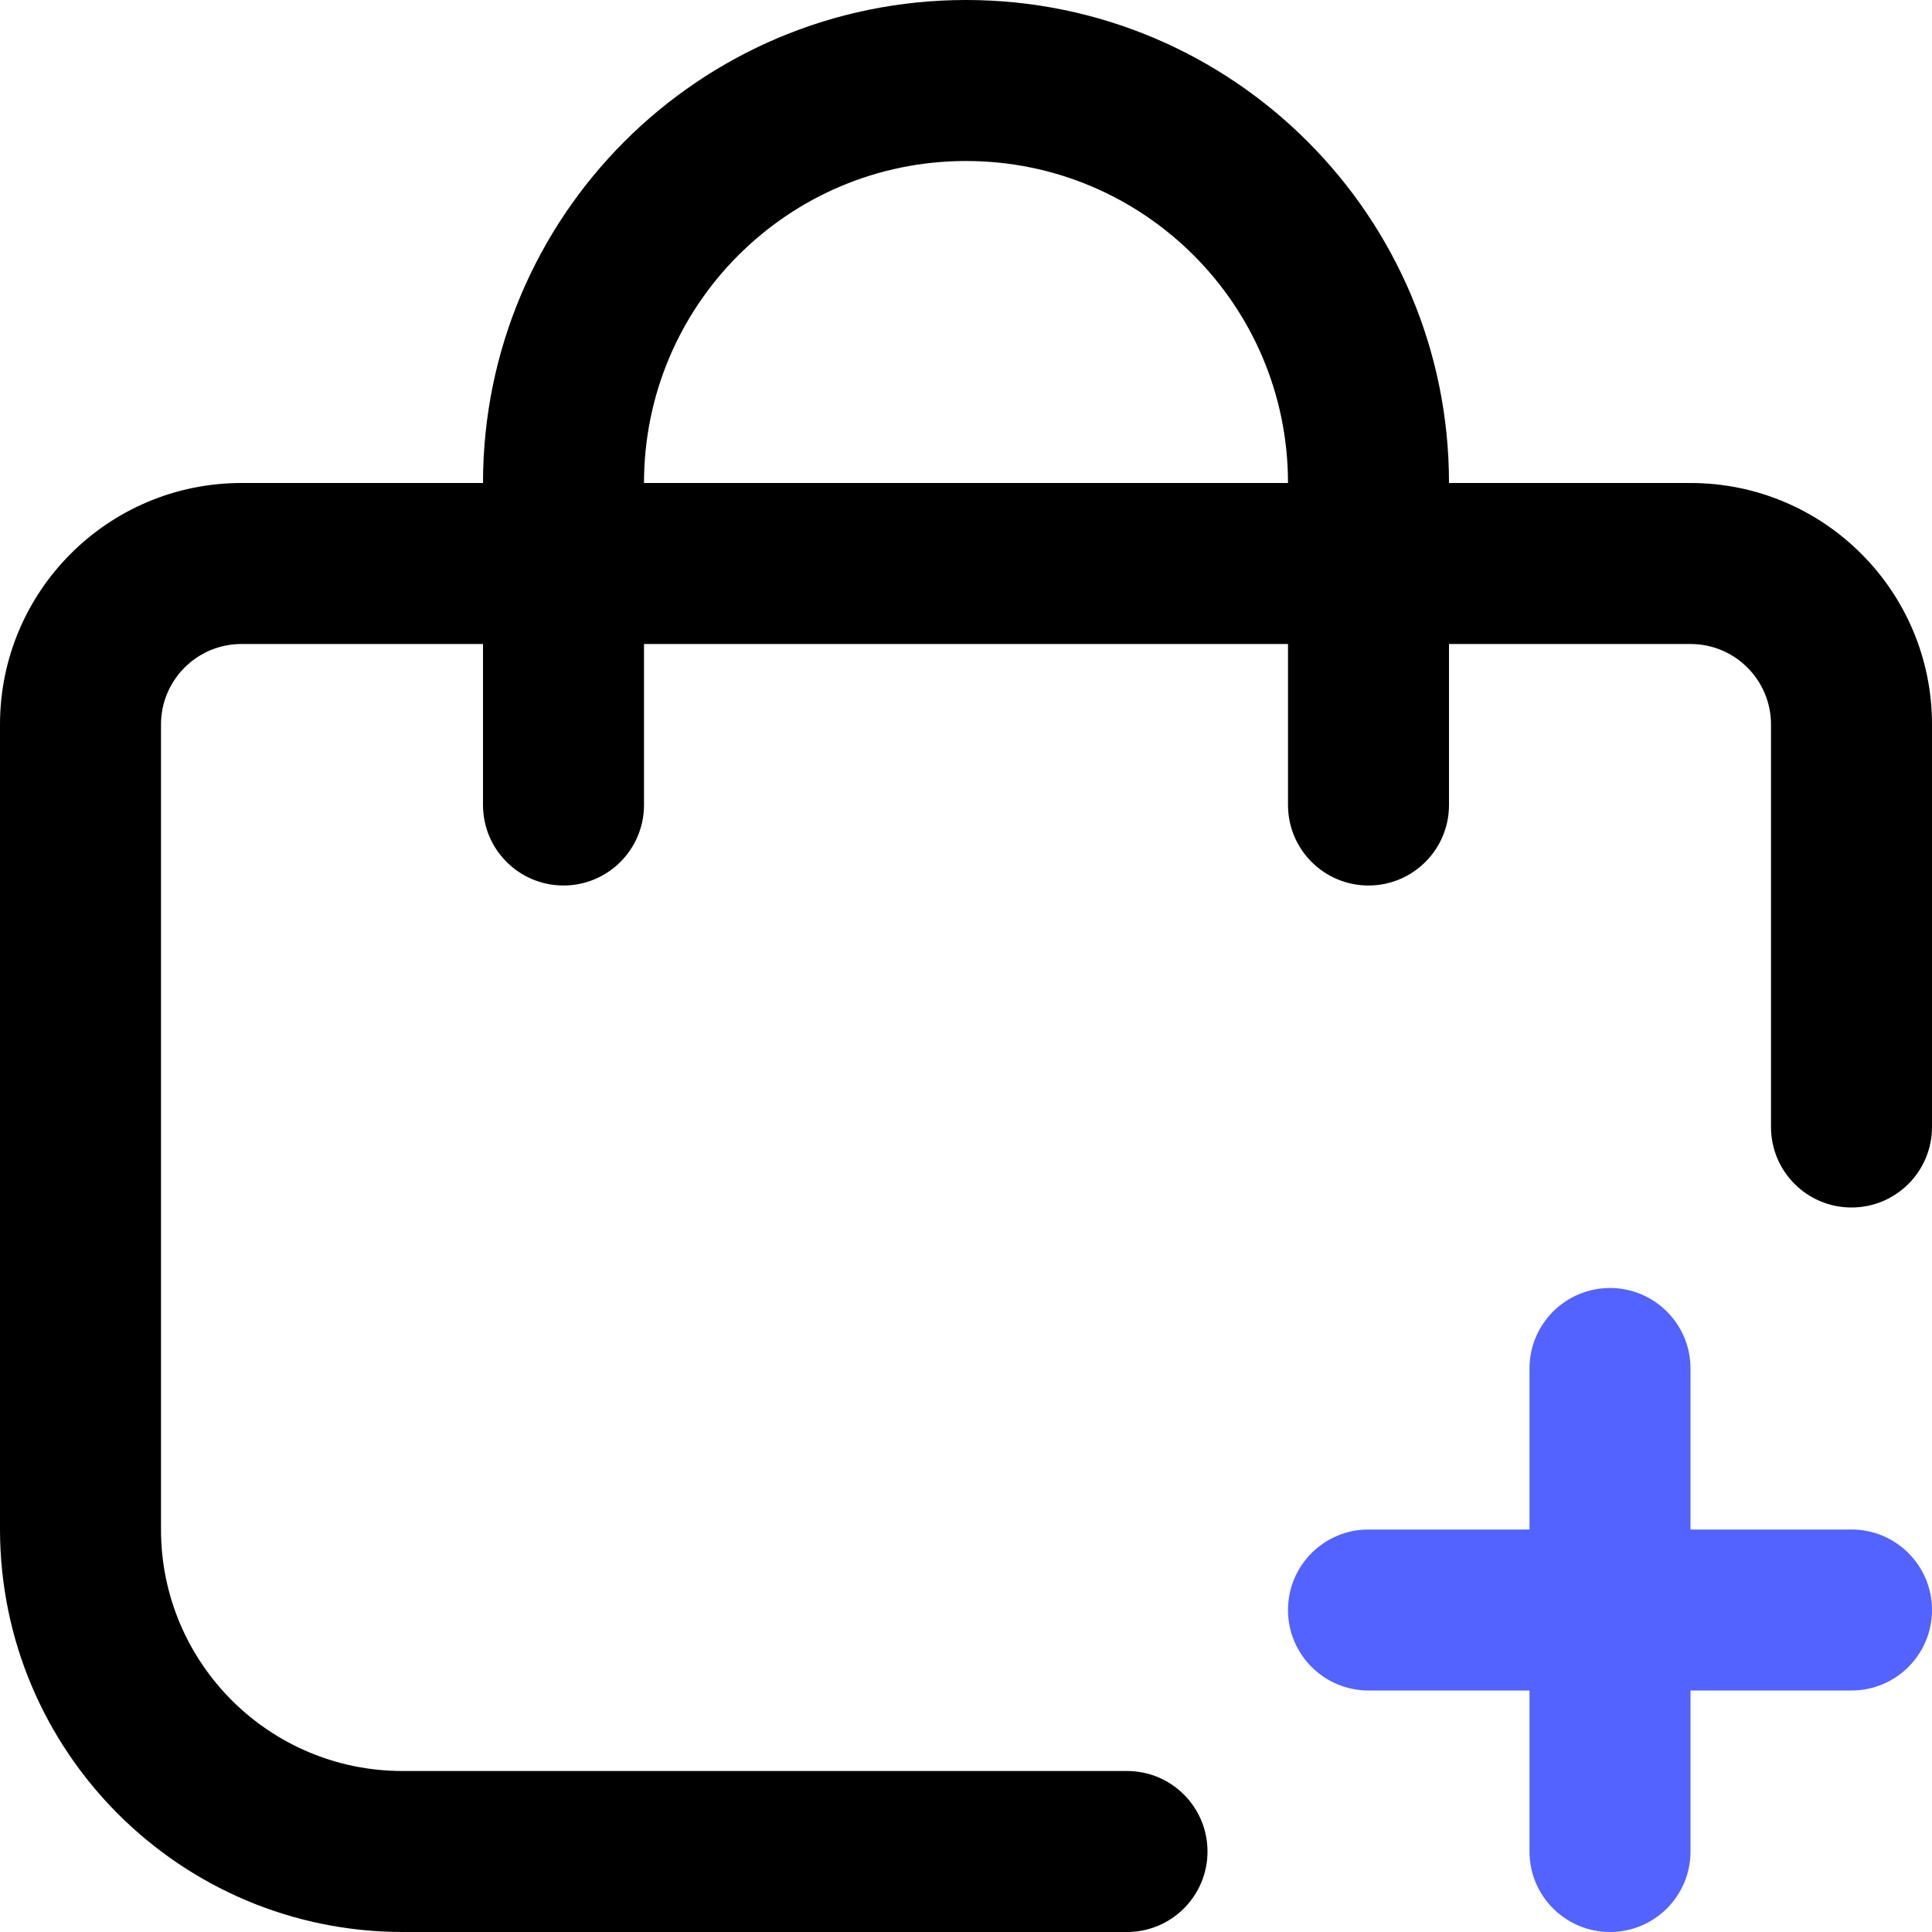
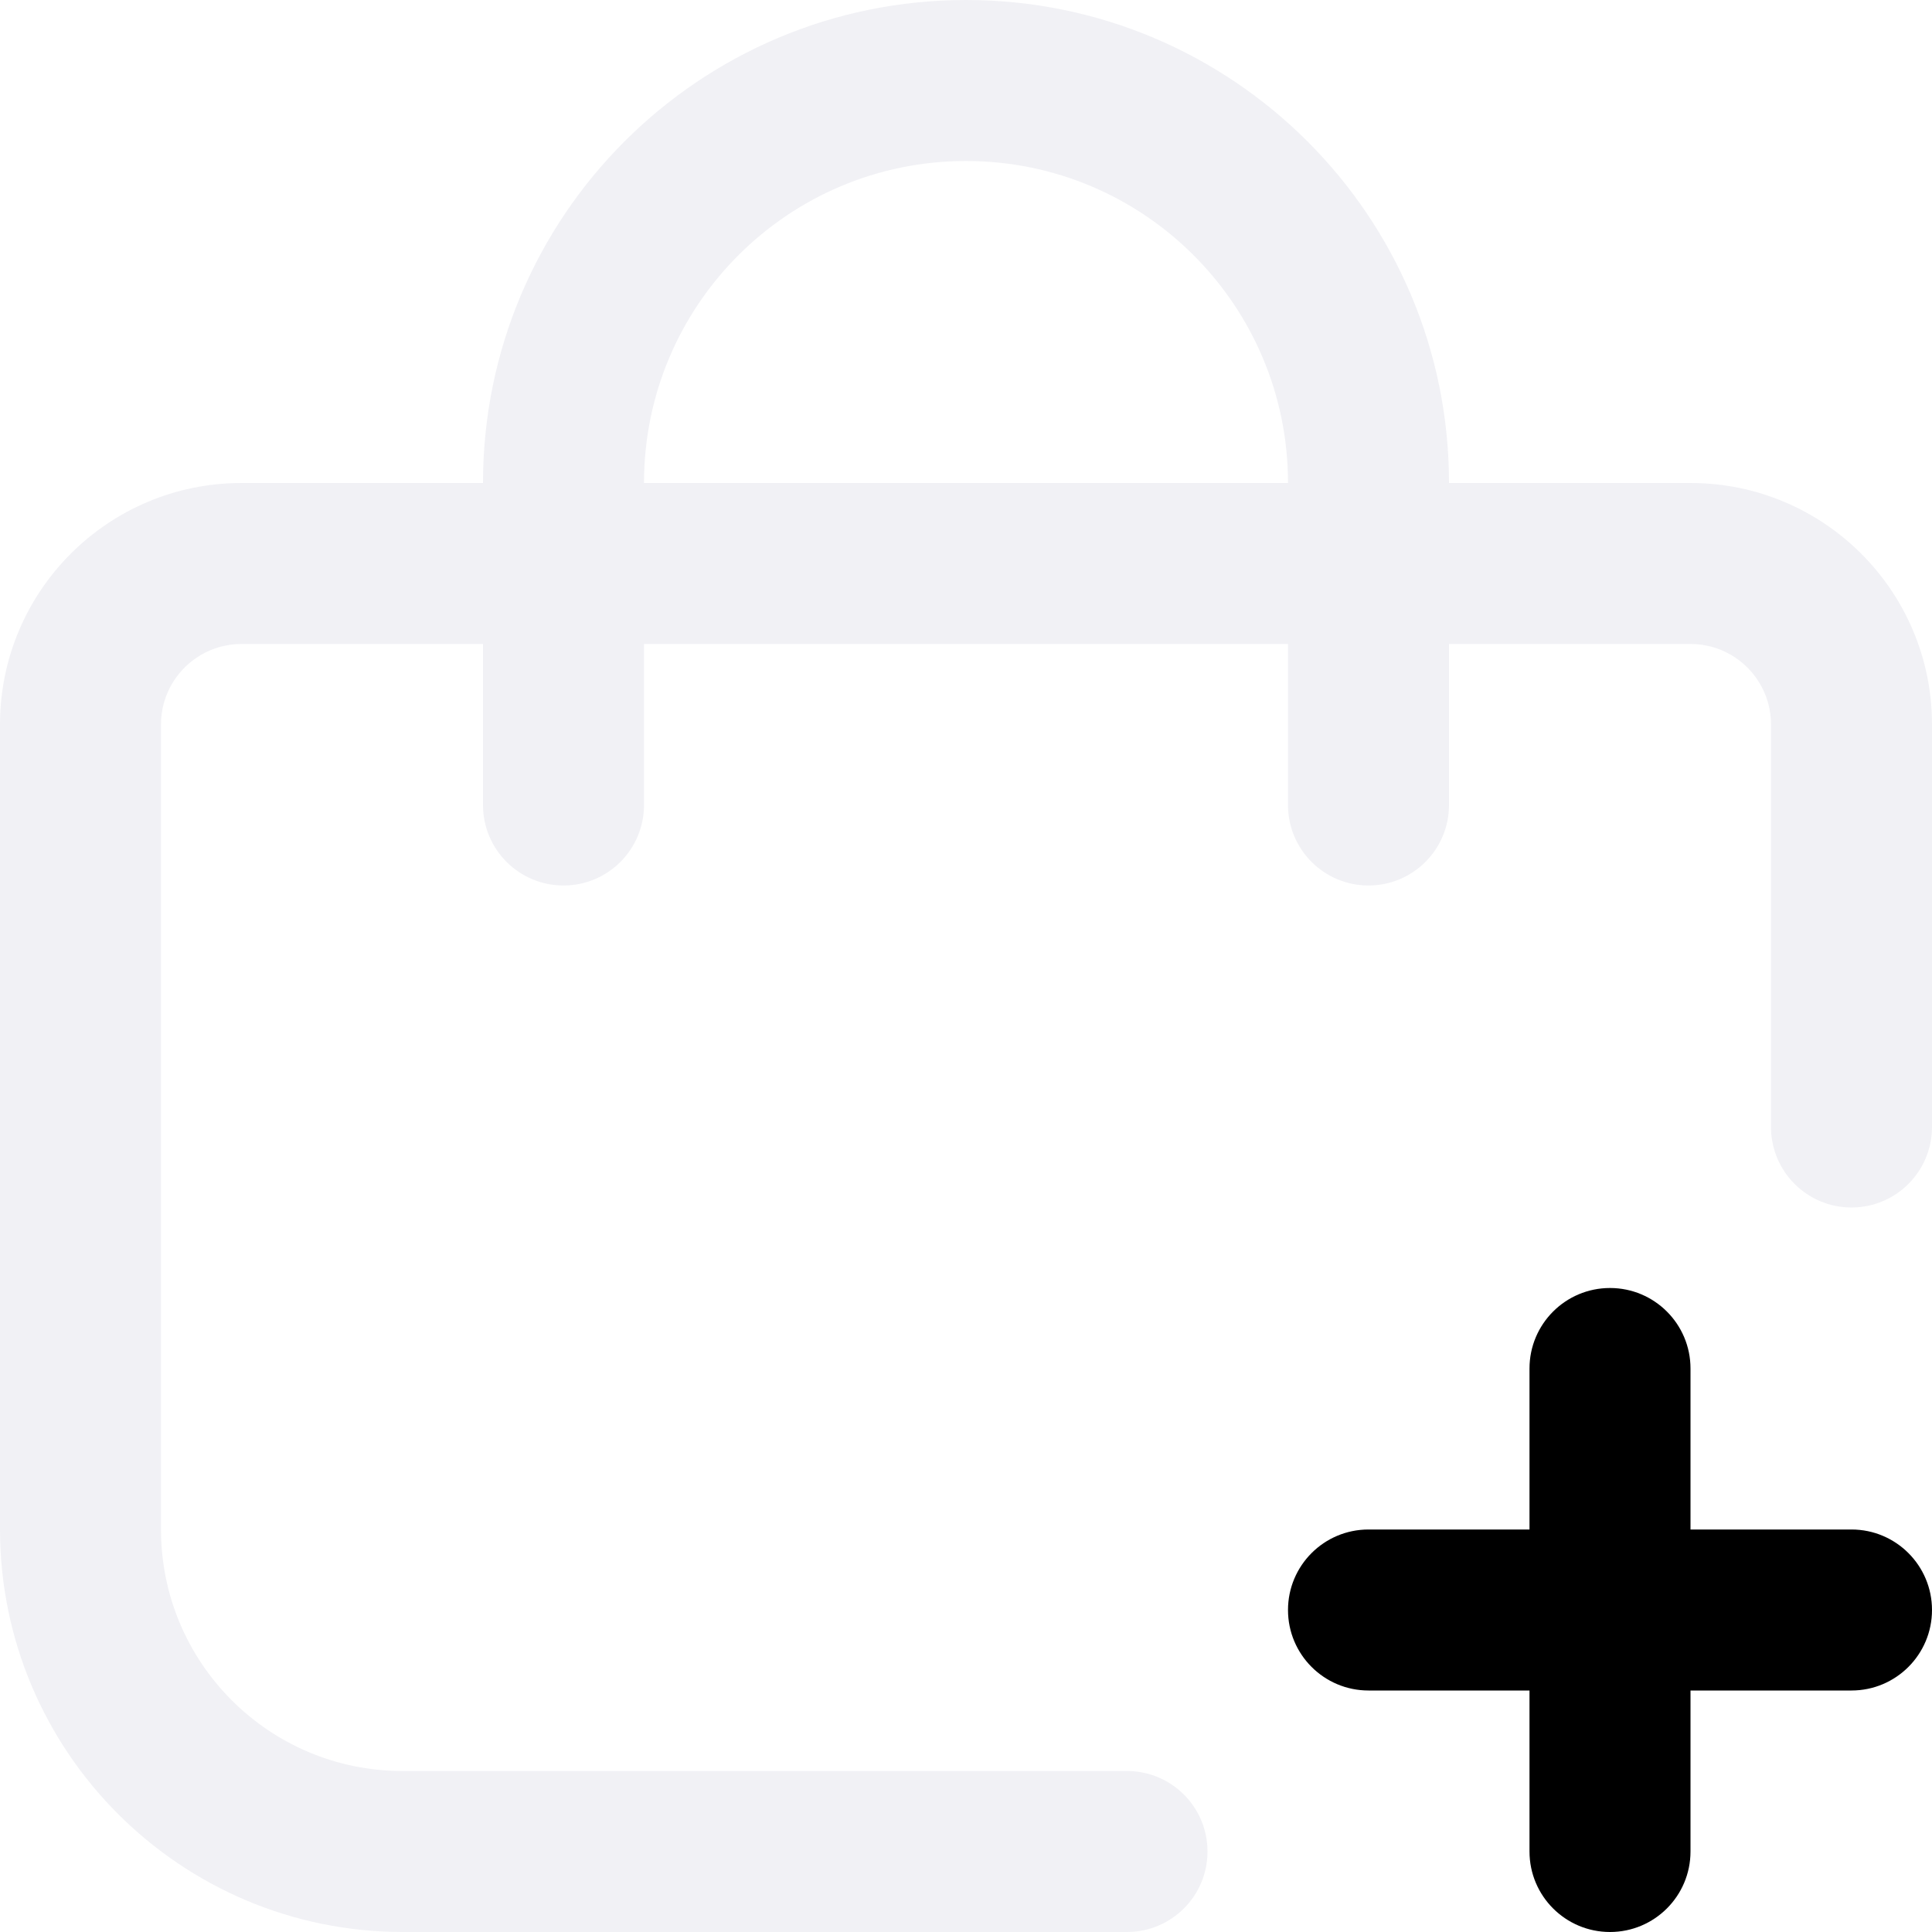
<svg xmlns="http://www.w3.org/2000/svg" id="Outline" viewBox="0 0 24 24" width="512" height="512">
-   <path d="M23,19H21V17a1,1,0,0,0-2,0v2H17a1,1,0,0,0,0,2h2v2a1,1,0,0,0,2,0V21h2a1,1,0,0,0,0-2Z" fill="#5363ff" />
-   <path d="M21,6H18A6,6,0,0,0,6,6H3A3,3,0,0,0,0,9V19a5.006,5.006,0,0,0,5,5h9a1,1,0,0,0,0-2H5a3,3,0,0,1-3-3V9A1,1,0,0,1,3,8H6v2a1,1,0,0,0,2,0V8h8v2a1,1,0,0,0,2,0V8h3a1,1,0,0,1,1,1v5a1,1,0,0,0,2,0V9A3,3,0,0,0,21,6ZM8,6a4,4,0,0,1,8,0Z" />
+   <path d="M23,19H21V17a1,1,0,0,0-2,0v2H17a1,1,0,0,0,0,2h2v2a1,1,0,0,0,2,0V21h2a1,1,0,0,0,0-2Z" fill="currentColor" />
+   <path d="M21,6H18A6,6,0,0,0,6,6H3A3,3,0,0,0,0,9V19a5.006,5.006,0,0,0,5,5h9a1,1,0,0,0,0-2H5a3,3,0,0,1-3-3V9A1,1,0,0,1,3,8H6v2a1,1,0,0,0,2,0V8h8v2a1,1,0,0,0,2,0V8h3a1,1,0,0,1,1,1v5a1,1,0,0,0,2,0V9A3,3,0,0,0,21,6ZM8,6a4,4,0,0,1,8,0Z" fill="#f1f1f5" />
</svg>
